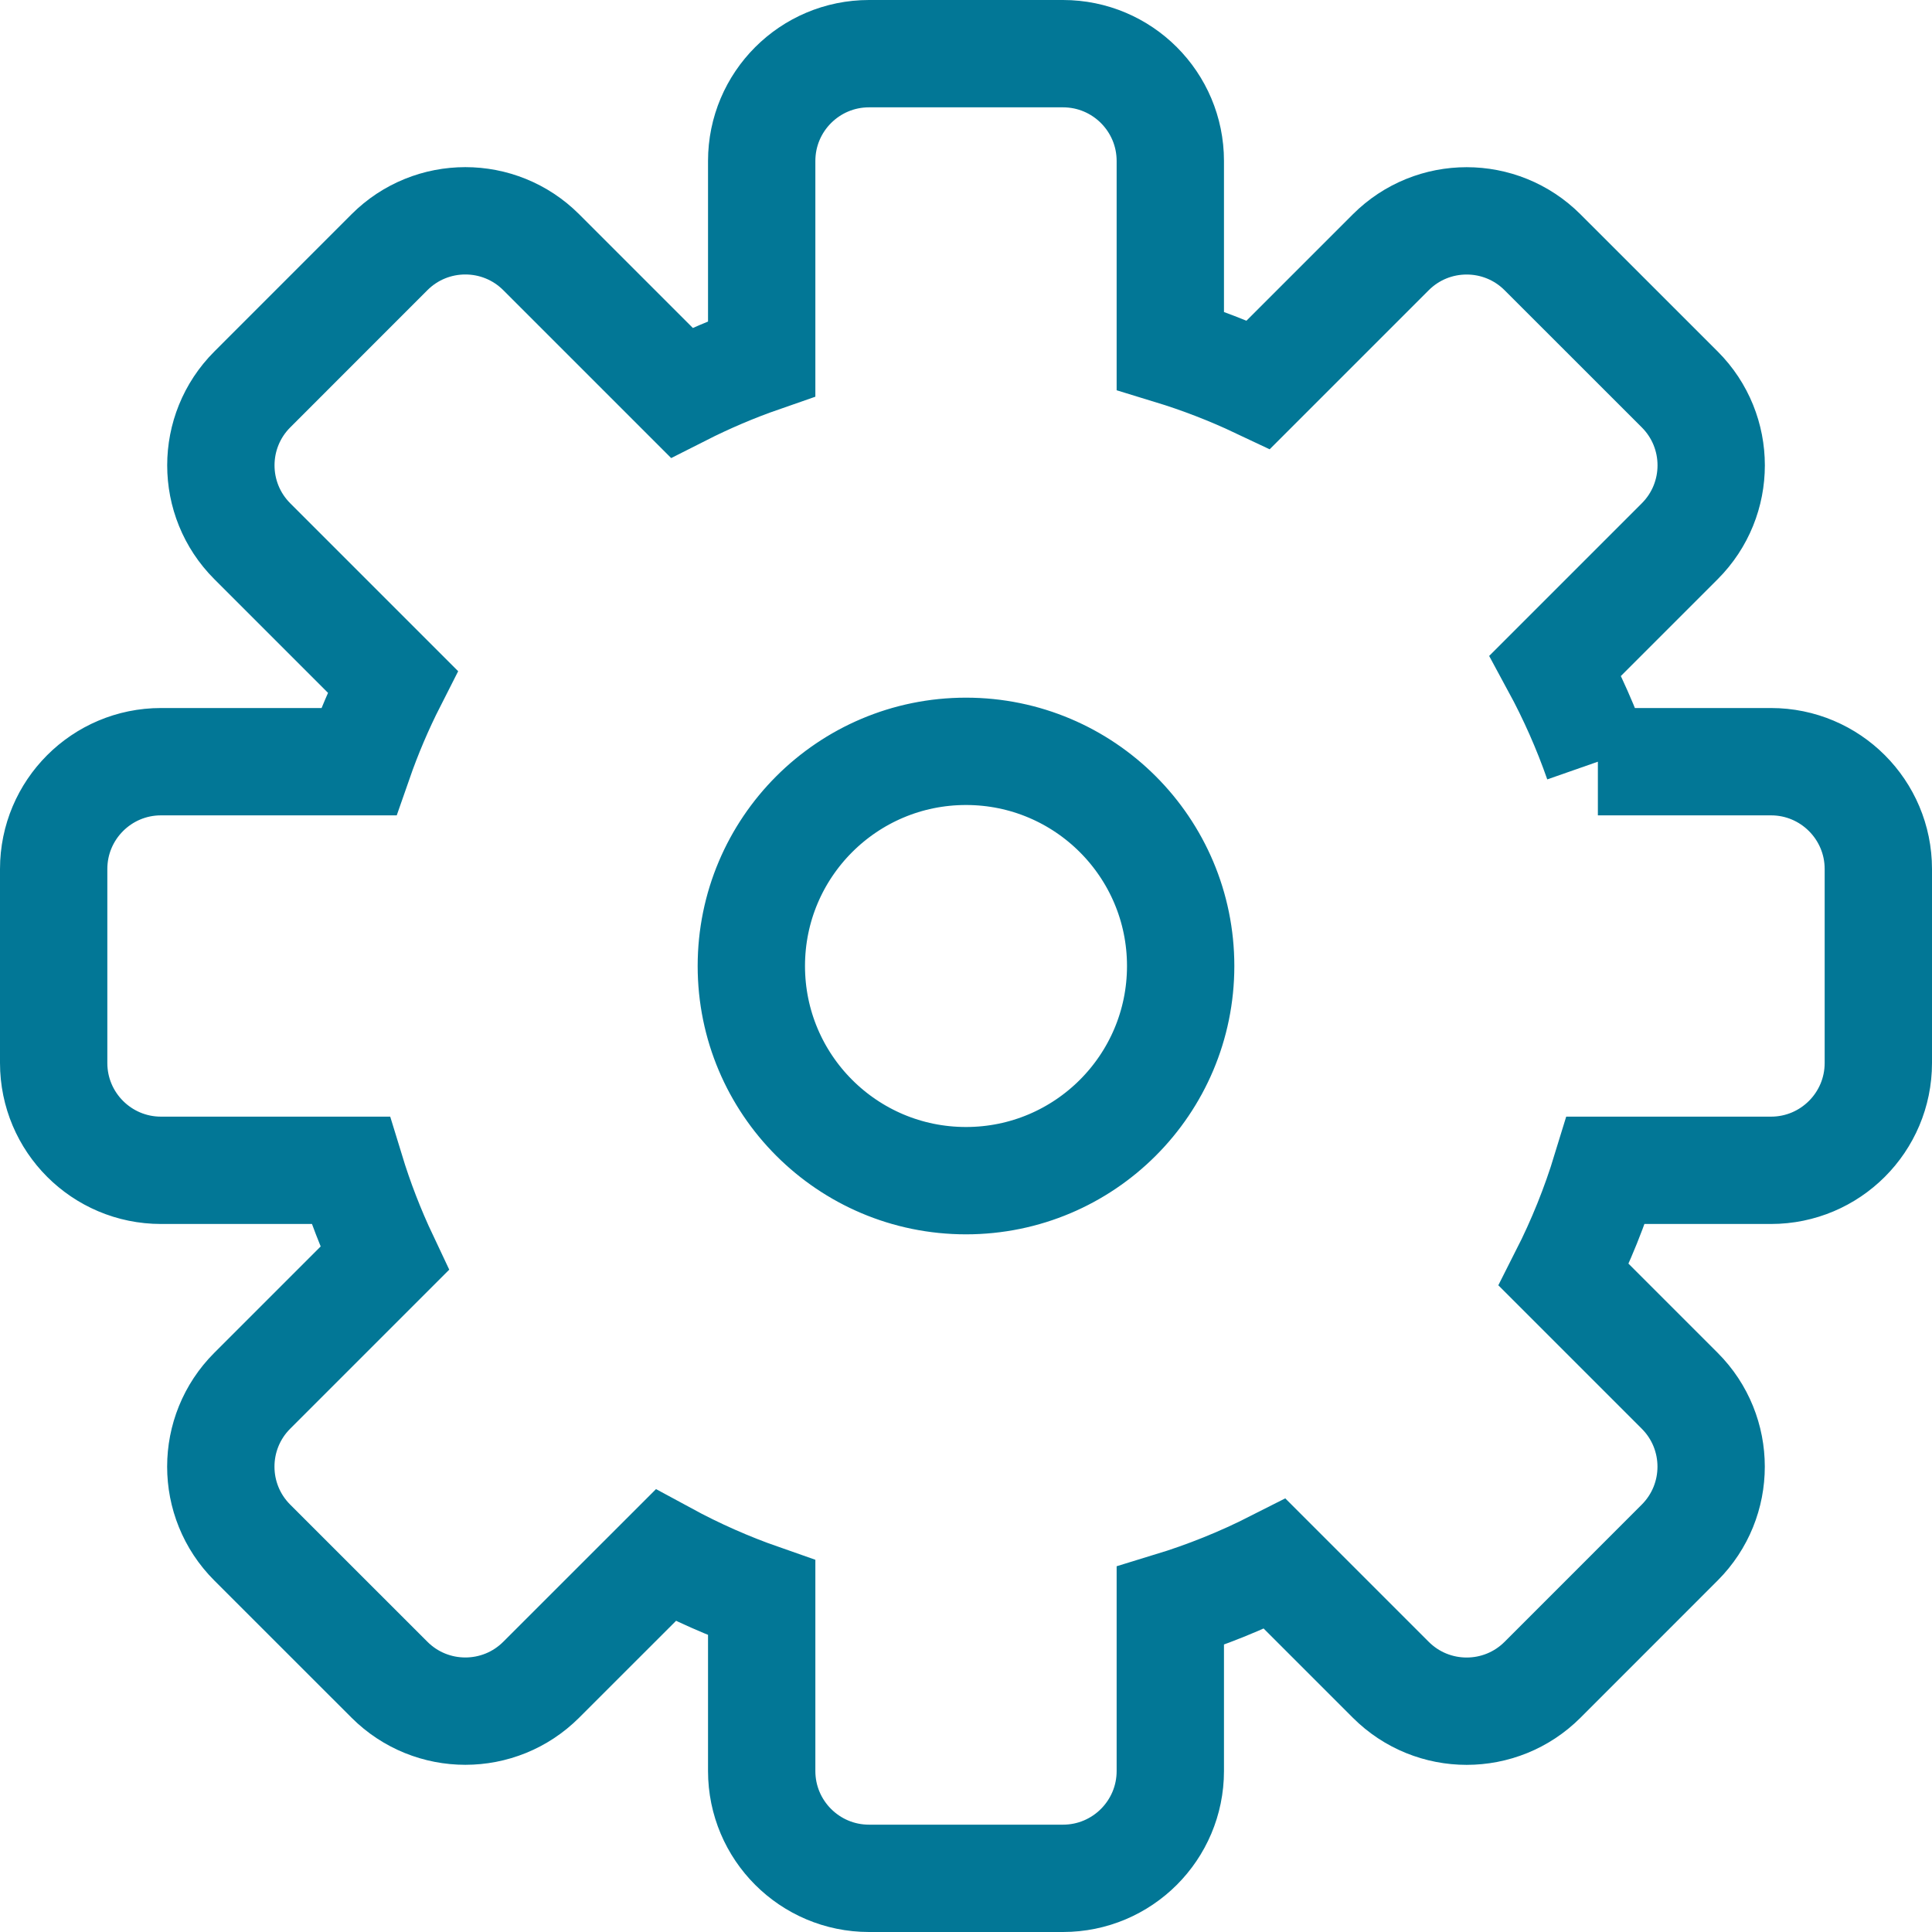
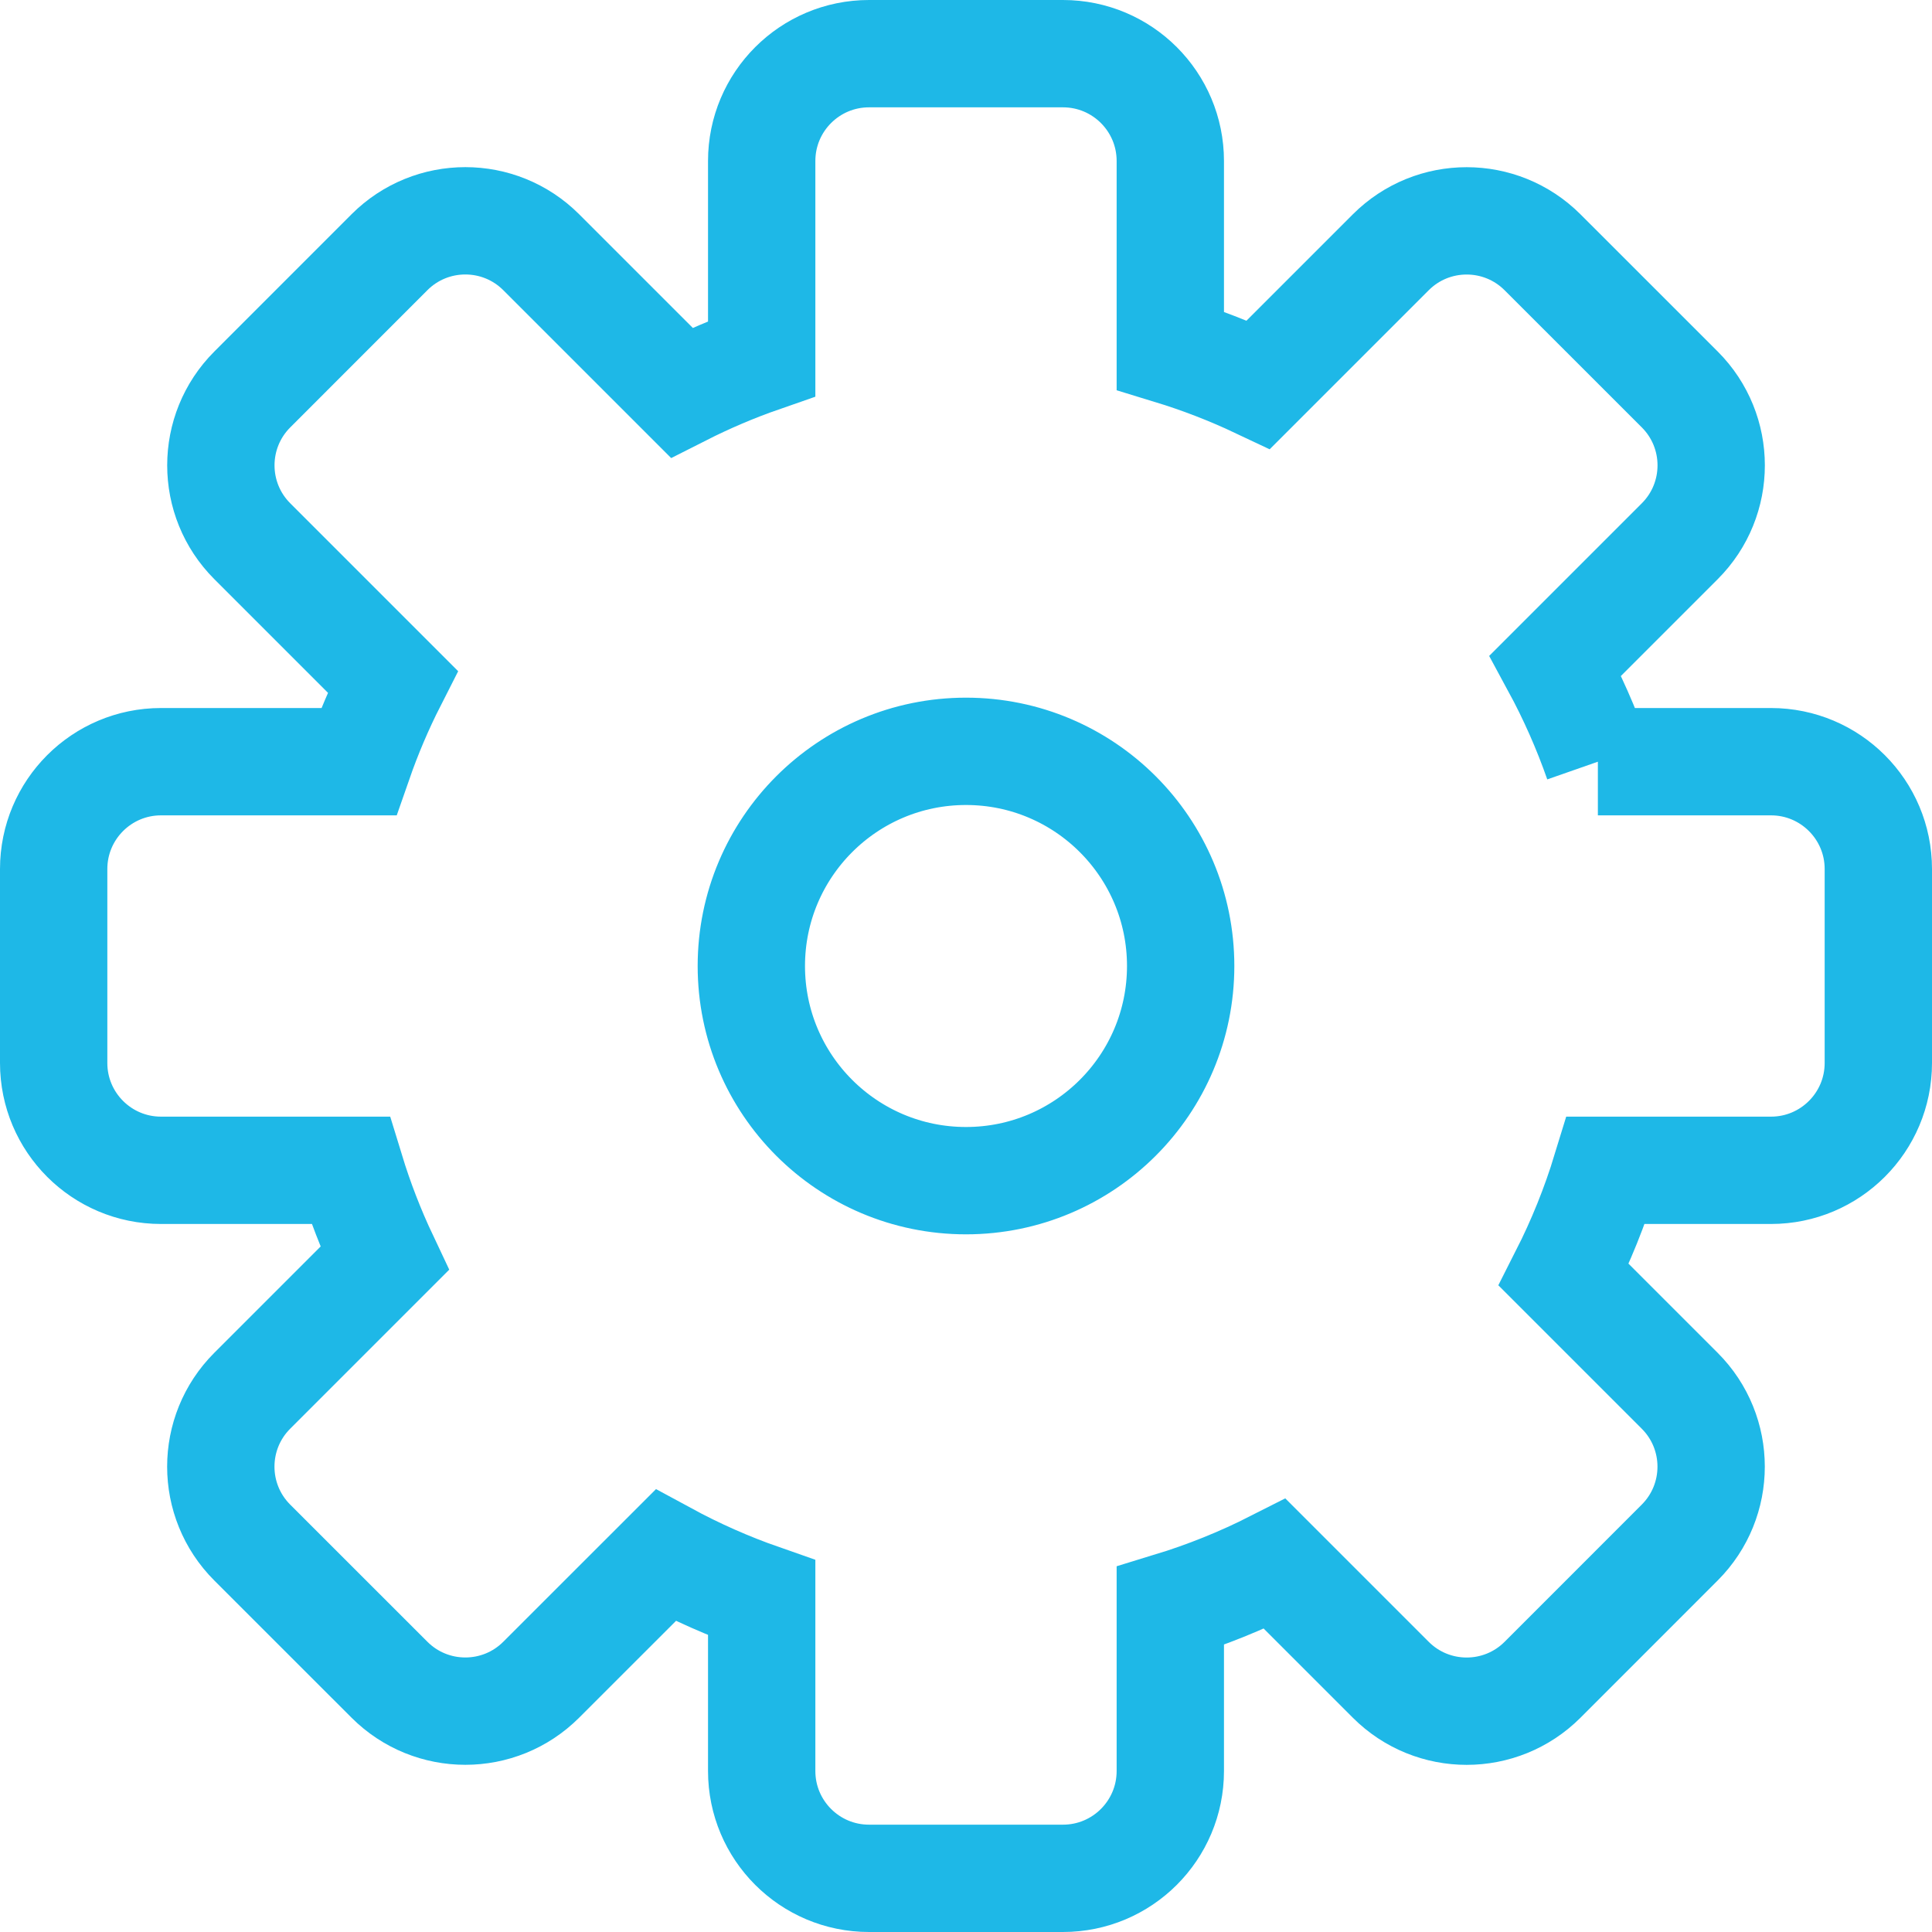
<svg xmlns="http://www.w3.org/2000/svg" width="36" height="36">
-   <path fill="none" fill-rule="evenodd" stroke="#027796" stroke-width="2" d="M29.774 14.193H33a2 2 0 0 1 2 2v3.614a2 2 0 0 1-2 2h-3.076a12.154 12.154 0 0 1-.785 1.948l2.16 2.16a2 2 0 0 1 0 2.828L28.743 31.3a2 2 0 0 1-2.828 0l-2.16-2.16a12.13 12.13 0 0 1-1.948.785V33a2 2 0 0 1-2 2h-3.614a2 2 0 0 1-2-2v-3.226a12.166 12.166 0 0 1-1.79-.792l-2.318 2.317a2 2 0 0 1-2.828 0L4.7 28.743a2 2 0 0 1 0-2.828l2.466-2.466a12.15 12.15 0 0 1-.635-1.642H3a2 2 0 0 1-2-2v-3.614a2 2 0 0 1 2-2h3.682c.178-.511.39-1.01.635-1.492l-2.616-2.616a2 2 0 0 1 0-2.828L7.257 4.7a2 2 0 0 1 2.828 0l2.616 2.616c.482-.244.98-.457 1.492-.635V3a2 2 0 0 1 2-2h3.614a2 2 0 0 1 2 2v3.532a12.15 12.15 0 0 1 1.642.635l2.466-2.466a2 2 0 0 1 2.828 0L31.3 7.257a2 2 0 0 1 0 2.828l-2.317 2.317c.311.574.576 1.173.792 1.791zM18 22a4 4 0 1 0 0-8 4 4 0 0 0 0 8z" />
+   <path fill="none" fill-rule="evenodd" stroke="#1eb8e7" stroke-width="2" d="M29.774 14.193H33a2 2 0 0 1 2 2v3.614a2 2 0 0 1-2 2h-3.076a12.154 12.154 0 0 1-.785 1.948l2.16 2.16a2 2 0 0 1 0 2.828L28.743 31.3a2 2 0 0 1-2.828 0l-2.16-2.16a12.13 12.13 0 0 1-1.948.785V33a2 2 0 0 1-2 2h-3.614a2 2 0 0 1-2-2v-3.226a12.166 12.166 0 0 1-1.79-.792l-2.318 2.317a2 2 0 0 1-2.828 0L4.7 28.743a2 2 0 0 1 0-2.828l2.466-2.466a12.15 12.15 0 0 1-.635-1.642H3a2 2 0 0 1-2-2v-3.614a2 2 0 0 1 2-2h3.682c.178-.511.39-1.01.635-1.492l-2.616-2.616a2 2 0 0 1 0-2.828L7.257 4.7a2 2 0 0 1 2.828 0l2.616 2.616c.482-.244.98-.457 1.492-.635V3a2 2 0 0 1 2-2h3.614a2 2 0 0 1 2 2v3.532a12.15 12.15 0 0 1 1.642.635l2.466-2.466a2 2 0 0 1 2.828 0L31.3 7.257a2 2 0 0 1 0 2.828l-2.317 2.317c.311.574.576 1.173.792 1.791zM18 22a4 4 0 1 0 0-8 4 4 0 0 0 0 8z" />
</svg>
